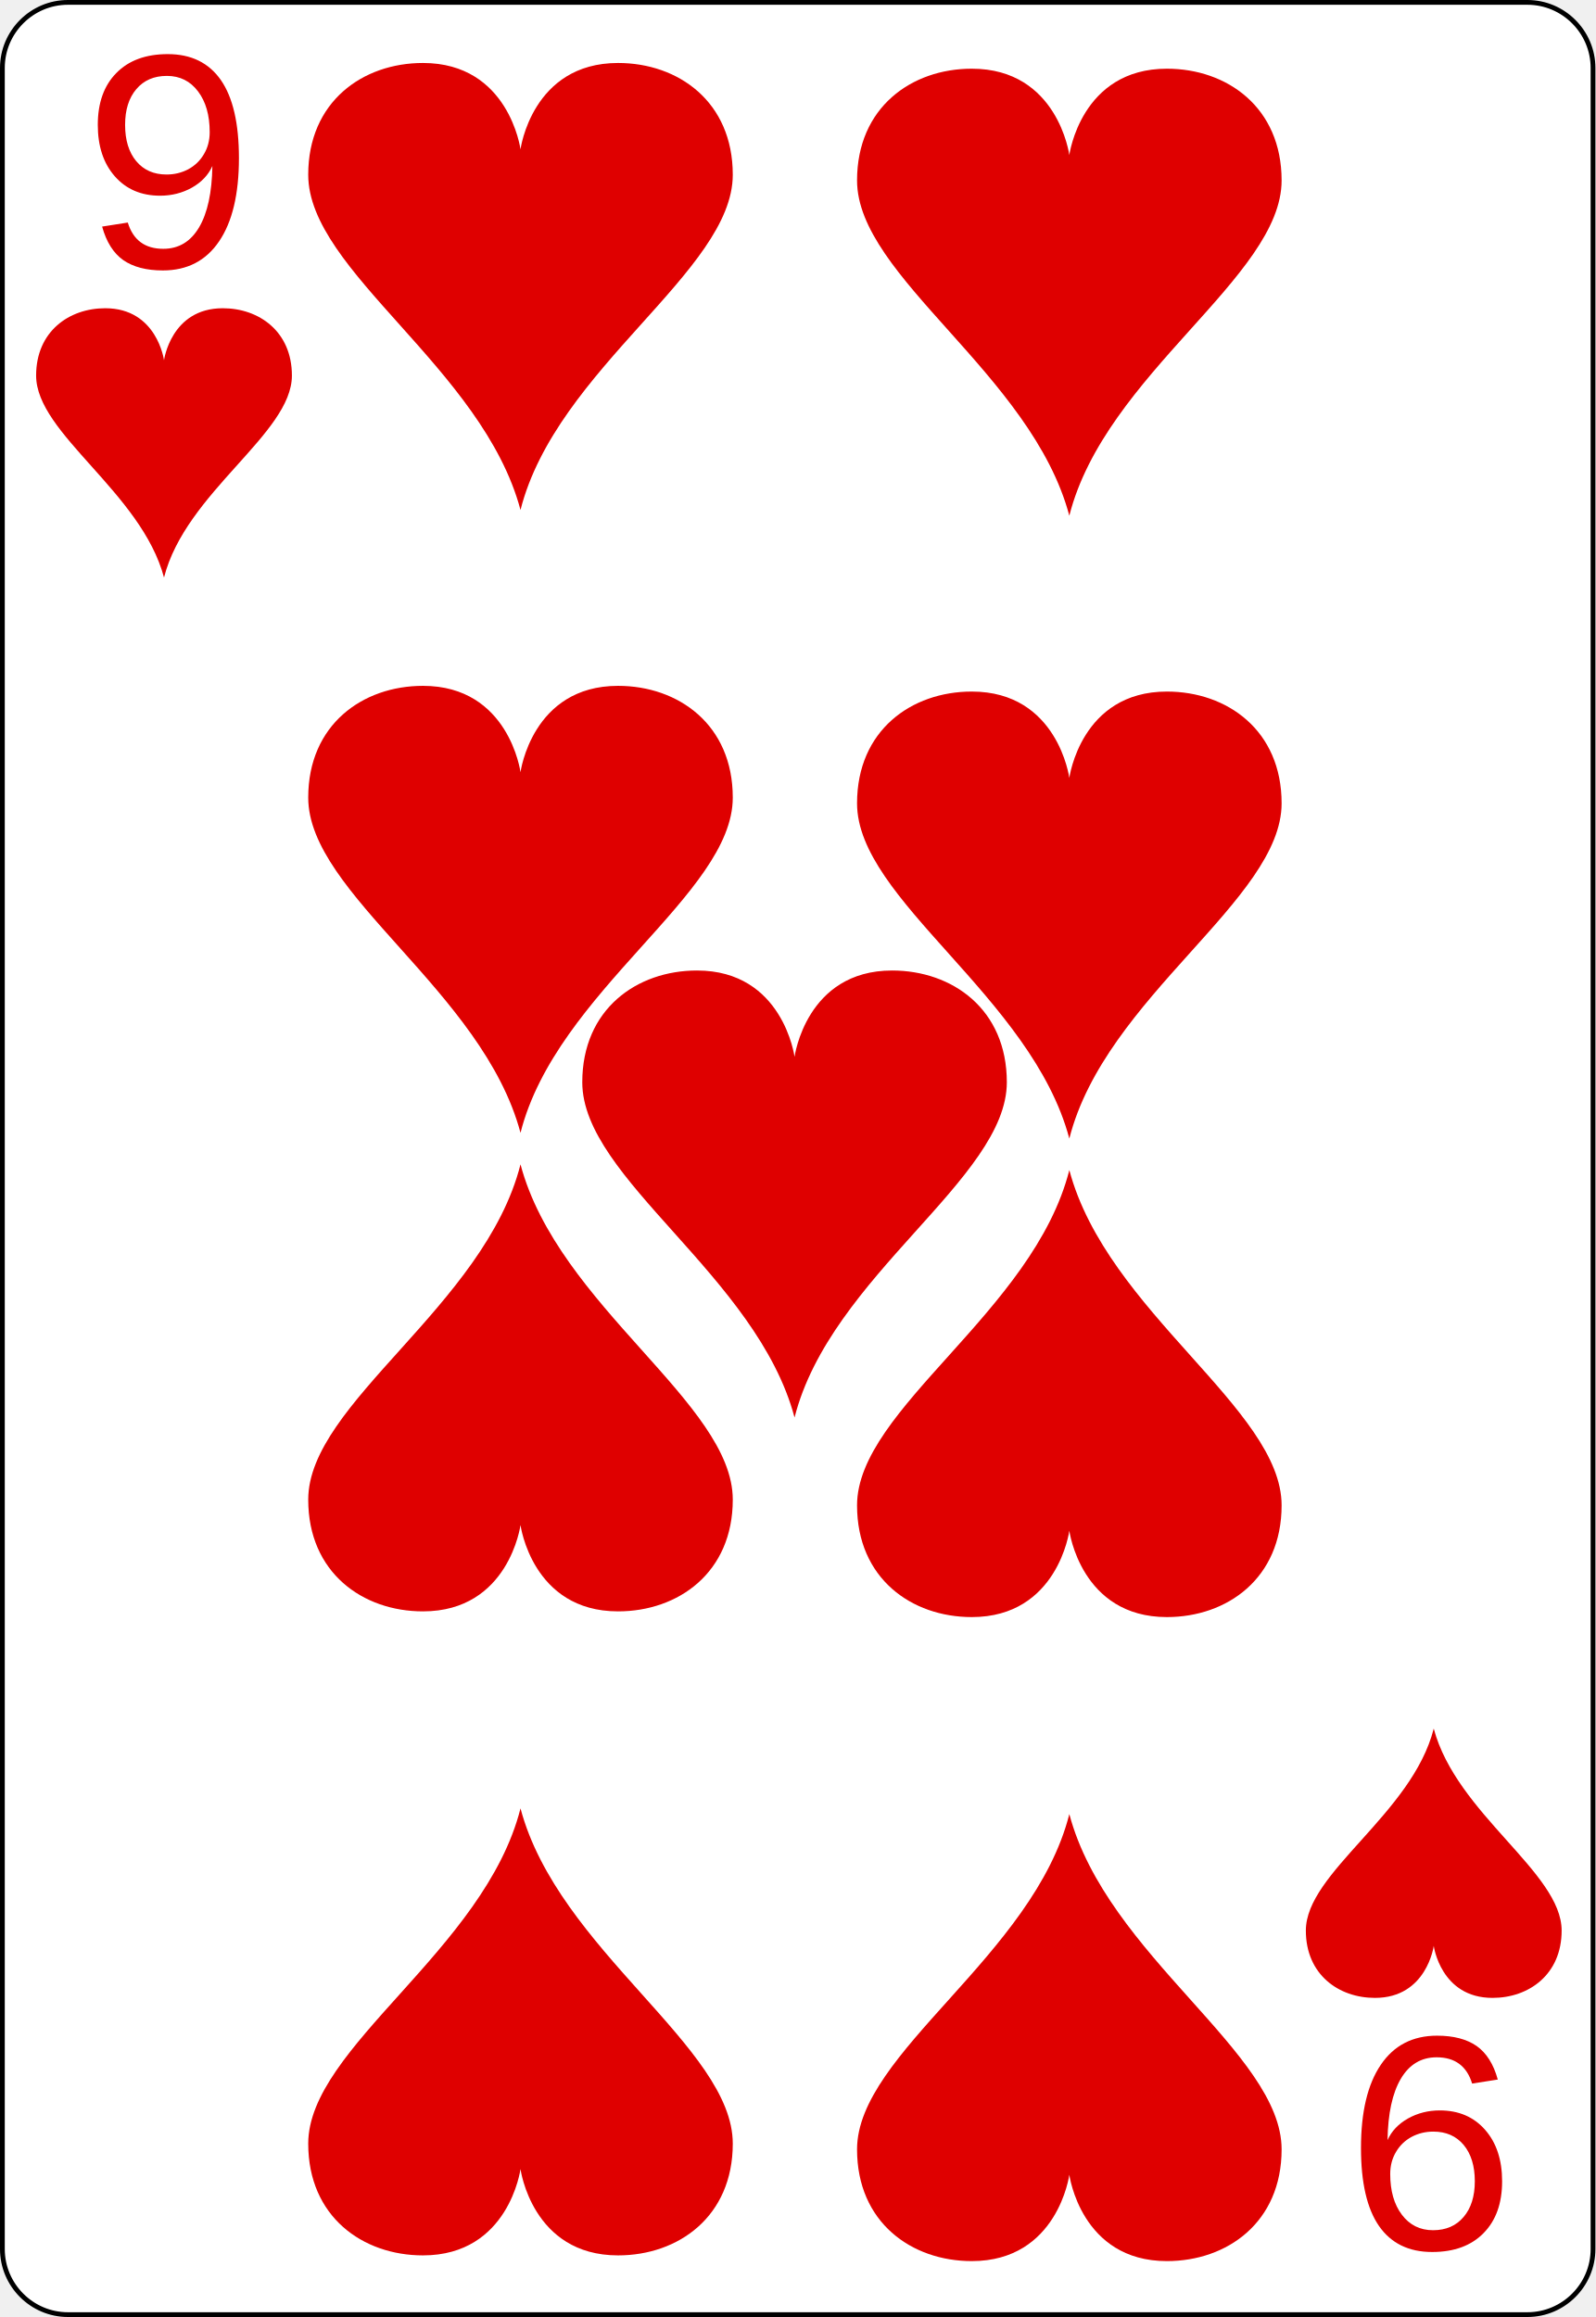
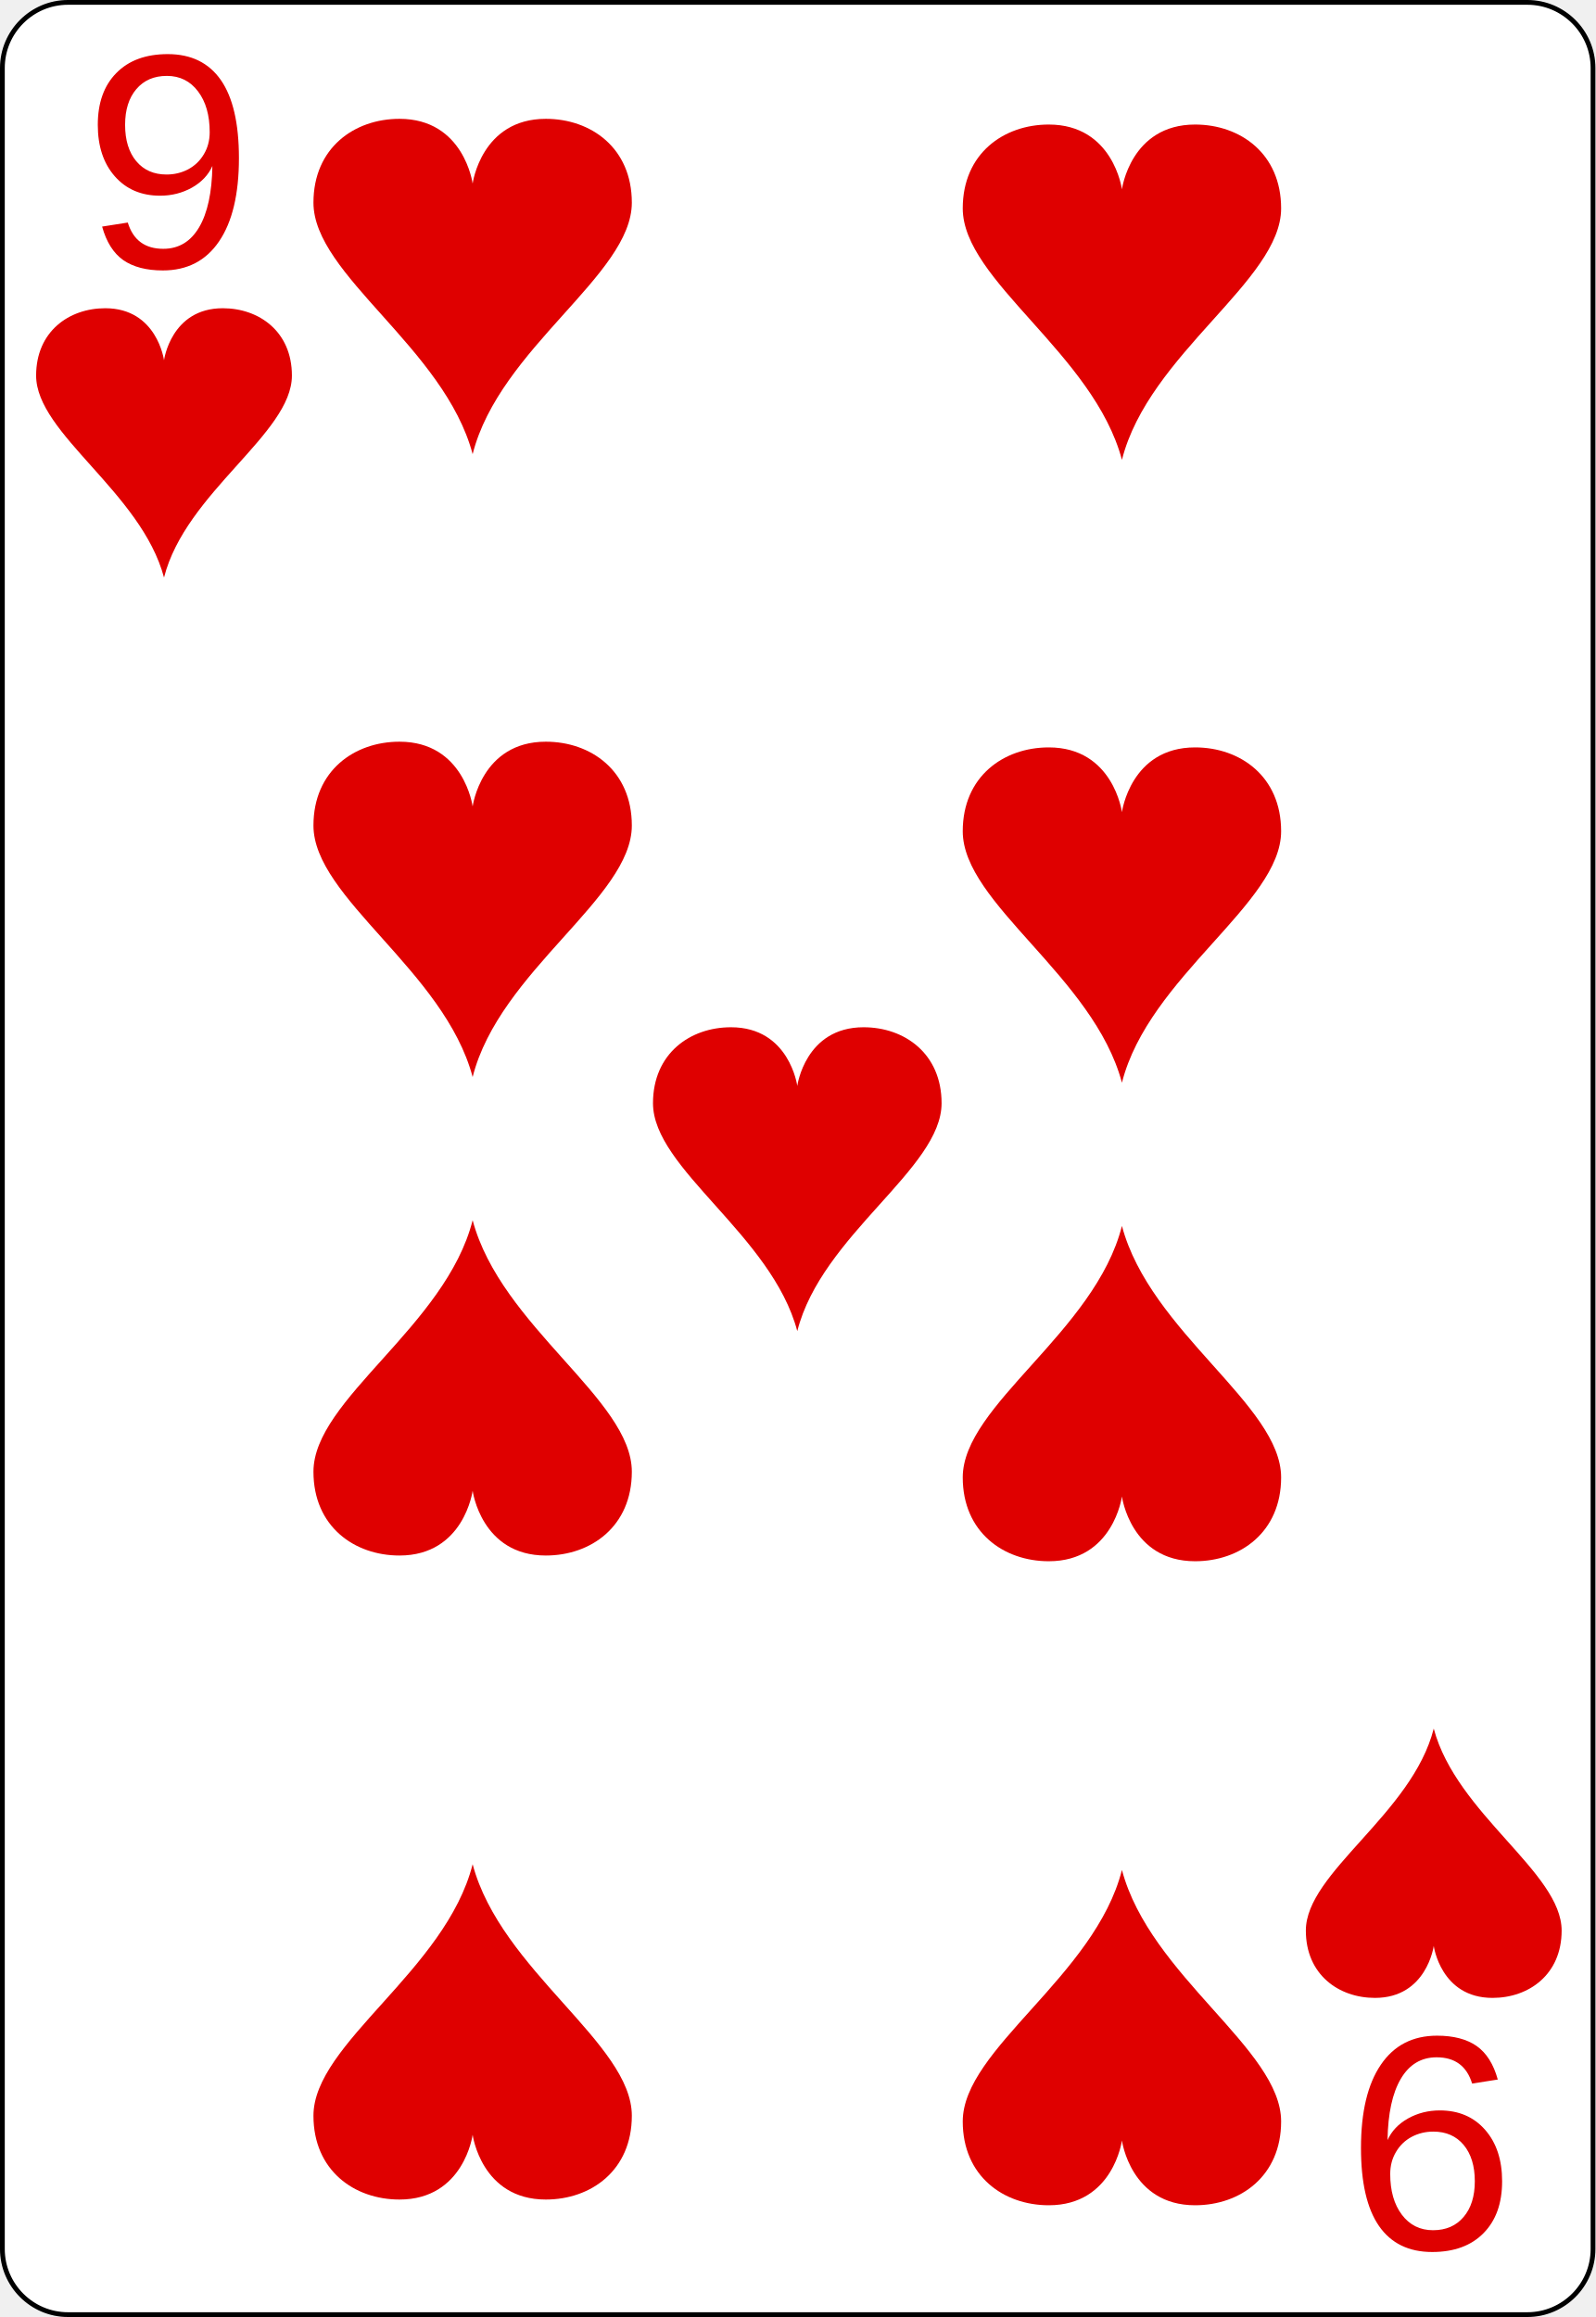
<svg xmlns="http://www.w3.org/2000/svg" xmlns:xlink="http://www.w3.org/1999/xlink" width="167.087pt" height="242.667pt" viewBox="0 0 167.087 242.667" xml:space="preserve" id="svg2" version="1.1">
  <defs id="defs41">
    <radialGradient xlink:href="#linearGradient3773" id="radialGradient3781" cx="-0.158" cy="-8.835" fx="-0.158" fy="-8.835" r="8" gradientTransform="matrix(-1.584269,-0.02349808,0.03071979,-2.477574,-0.2485638,-26.71351)" gradientUnits="userSpaceOnUse" />
    <linearGradient id="linearGradient3773">
      <stop style="stop-color:#000000;stop-opacity:1;" offset="0" id="stop3775" />
      <stop style="stop-color:#000000;stop-opacity:0.649;" offset="1" id="stop3777" />
    </linearGradient>
    <radialGradient xlink:href="#linearGradient3773" id="radialGradient3957" cx="-0.158" cy="-8.835" fx="-0.158" fy="-8.835" r="8" gradientTransform="matrix(-1.584269,-0.02349808,0.03071979,-2.477574,-0.2485638,-26.71351)" gradientUnits="userSpaceOnUse" />
    <linearGradient id="linearGradient3959">
      <stop style="stop-color:#000000;stop-opacity:1;" offset="0" id="stop3961" />
      <stop style="stop-color:#000000;stop-opacity:0.649;" offset="1" id="stop3963" />
    </linearGradient>
    <radialGradient r="81.903" fy="509.476" fx="168.025" cy="509.476" cx="168.025" gradientTransform="matrix(1.25656,-0.7774064,0.3366382,0.5361257,-221.2021,359.2426)" gradientUnits="userSpaceOnUse" id="radialGradient3975" xlink:href="#linearGradient3784-4" />
    <linearGradient id="linearGradient3784-4">
      <stop style="stop-color:#ffffff;stop-opacity:0.435;" offset="0" id="stop3786-8" />
      <stop style="stop-color:#000000;stop-opacity:0;" offset="1" id="stop3788-6" />
    </linearGradient>
    <radialGradient xlink:href="#linearGradient3784-4-5" id="radialGradient3929" gradientUnits="userSpaceOnUse" gradientTransform="matrix(1.25656,-0.7774064,0.3366382,0.5361257,-221.2021,359.2426)" cx="168.025" cy="509.476" fx="168.025" fy="509.476" r="81.903" />
    <linearGradient id="linearGradient3784-4-5">
      <stop style="stop-color:#ffffff;stop-opacity:0.489;" offset="0" id="stop3786-8-0" />
      <stop style="stop-color:#000000;stop-opacity:0;" offset="1" id="stop3788-6-3" />
    </linearGradient>
    <radialGradient xlink:href="#linearGradient3784-4-1" id="radialGradient3927" gradientUnits="userSpaceOnUse" gradientTransform="matrix(1.25656,-0.7774064,0.3366382,0.5361257,-221.2021,359.2426)" cx="168.025" cy="509.476" fx="168.025" fy="509.476" r="81.903" />
    <linearGradient id="linearGradient3784-4-1">
      <stop style="stop-color:#ffffff;stop-opacity:0.237;" offset="0" id="stop3786-8-03" />
      <stop style="stop-color:#000000;stop-opacity:0;" offset="1" id="stop3788-6-6" />
    </linearGradient>
    <radialGradient xlink:href="#linearGradient3768" id="radialGradient3776" cx="-0.206" cy="-4.579" fx="-0.206" fy="-4.579" r="8" gradientTransform="matrix(-1,0,0,-1.720176,-0.4120407,-13.02719)" gradientUnits="userSpaceOnUse" />
    <linearGradient id="linearGradient3768">
      <stop style="stop-color:#df0000;stop-opacity:1;" offset="0" id="stop3770" />
      <stop style="stop-color:#df0000;stop-opacity:0.672;" offset="1" id="stop3772" />
    </linearGradient>
    <radialGradient r="81.903" fy="511.223" fx="171.487" cy="511.223" cx="171.487" gradientTransform="matrix(1.152989,-0.6739155,0.3948202,0.6754904,-233.6326,270.4008)" gradientUnits="userSpaceOnUse" id="radialGradient4013" xlink:href="#linearGradient3784-4-6" />
    <linearGradient id="linearGradient3784-4-6">
      <stop style="stop-color:#ffffff;stop-opacity:0.313;" offset="0" id="stop3786-8-8" />
      <stop style="stop-color:#000000;stop-opacity:0;" offset="1" id="stop3788-6-8" />
    </linearGradient>
    <radialGradient r="81.903" fy="492.632" fx="159.354" cy="492.632" cx="159.354" gradientTransform="matrix(1.089478,-0.715138,0.4464527,0.6562658,-244.9333,290.9185)" gradientUnits="userSpaceOnUse" id="radialGradient4013-8" xlink:href="#linearGradient3784-4-2" />
    <linearGradient id="linearGradient3784-4-2">
      <stop style="stop-color:#ffffff;stop-opacity:0.29;" offset="0" id="stop3786-8-1" />
      <stop style="stop-color:#000000;stop-opacity:0;" offset="1" id="stop3788-6-5" />
    </linearGradient>
    <radialGradient r="81.903" fy="492.632" fx="159.354" cy="492.632" cx="159.354" gradientTransform="matrix(1.089478,-0.715138,0.4464527,0.6562658,-244.9333,290.9185)" gradientUnits="userSpaceOnUse" id="radialGradient3073" xlink:href="#linearGradient3784-4-2" />
  </defs>
  <g id="Layer_x0020_1" style="fill-rule:nonzero;clip-rule:nonzero;stroke:#000000;stroke-miterlimit:4;">
    <path style="fill:#FFFFFF;stroke-width:0.5;" d="M166.837,235.548c0,3.777-3.087,6.869-6.871,6.869H7.111c-3.775,0-6.861-3.092-6.861-6.869V7.12C0.25,3.343,3.336,0.25,7.111,0.25h152.855    c3.784,0,6.871,3.093,6.871,6.87v228.428z" id="path5" />
    <g style="stroke:none;" id="g7">
      <g id="g9">
				
			</g>
    </g>
    <g id="g15">
			
		</g>
    <g id="g19">
			
		</g>
    <g style="stroke:none;" id="g23">
      <g id="g25">
				
			</g>
    </g>
    <g style="stroke:none;" id="g31">
      <g id="g33">
				
			</g>
    </g>
  </g>
  <g transform="matrix(1.674307,0,0,1.566992,17.17751,46.38532)" id="layer1-9-6" style="fill:#df0000;fill-opacity:1">
    <path style="fill:#df0000;fill-opacity:1" id="hl-8" d="M 3.676,-9 C 0.433,-9 0,-5.523 0,-5.523 0,-5.523 -0.433,-9 -3.676,-9 -5.946,-9 -8,-7.441 -8,-4.5 -8,-0.614 -1.421,3.294 0,9 1.352,3.299 8,-0.614 8,-4.5 8,-7.441 5.946,-9 3.676,-9 z" />
  </g>
  <g transform="matrix(-1.674307,0,0,-1.566992,150.156,195.1431)" id="layer1-9-6-5" style="fill:#df0000;fill-opacity:1">
    <path style="fill:#df0000;fill-opacity:1" id="hl-8-1" d="M 3.676,-9 C 0.433,-9 0,-5.523 0,-5.523 0,-5.523 -0.433,-9 -3.676,-9 -5.946,-9 -8,-7.441 -8,-4.5 -8,-0.614 -1.421,3.294 0,9 1.352,3.299 8,-0.614 8,-4.5 8,-7.441 5.946,-9 3.676,-9 z" />
  </g>
-   <g transform="matrix(2.779008,0,0,2.600887,54.51227,30.00377)" id="layer1-9-6-8" style="fill:#df0000;fill-opacity:1">
+   <g transform="matrix(2.084,0,0,1.951,49.5,30.004)" id="layer1-9-6-8" style="fill:#df0000;fill-opacity:1">
    <path style="fill:#df0000;fill-opacity:1" id="hl-8-8" d="M 3.676,-9 C 0.433,-9 0,-5.523 0,-5.523 0,-5.523 -0.433,-9 -3.676,-9 -5.946,-9 -8,-7.441 -8,-4.5 -8,-0.614 -1.421,3.294 0,9 1.352,3.299 8,-0.614 8,-4.5 8,-7.441 5.946,-9 3.676,-9 z" />
  </g>
-   <g transform="matrix(-2.779008,0,0,-2.600887,54.51227,212.8062)" id="layer1-9-6-8-9" style="fill:#df0000;fill-opacity:1">
+   <g transform="matrix(-2.084,0,0,-1.951,49.5,212.806)" id="layer1-9-6-8-9" style="fill:#df0000;fill-opacity:1">
    <path style="fill:#df0000;fill-opacity:1" id="hl-8-8-5" d="M 3.676,-9 C 0.433,-9 0,-5.523 0,-5.523 0,-5.523 -0.433,-9 -3.676,-9 -5.946,-9 -8,-7.441 -8,-4.5 -8,-0.614 -1.421,3.294 0,9 1.352,3.299 8,-0.614 8,-4.5 8,-7.441 5.946,-9 3.676,-9 z" />
  </g>
-   <g transform="matrix(2.779008,0,0,2.600887,54.51227,95.23862)" id="layer1-9-6-8-8" style="fill:#df0000;fill-opacity:1">
+   <g transform="matrix(2.084,0,0,1.951,49.5,95.239)" id="layer1-9-6-8-8" style="fill:#df0000;fill-opacity:1">
    <path style="fill:#df0000;fill-opacity:1" id="hl-8-8-8" d="M 3.676,-9 C 0.433,-9 0,-5.523 0,-5.523 0,-5.523 -0.433,-9 -3.676,-9 -5.946,-9 -8,-7.441 -8,-4.5 -8,-0.614 -1.421,3.294 0,9 1.352,3.299 8,-0.614 8,-4.5 8,-7.441 5.946,-9 3.676,-9 z" />
  </g>
-   <g transform="matrix(-2.779008,0,0,-2.600887,54.51227,145.356)" id="layer1-9-6-8-884-8" style="fill:#df0000;fill-opacity:1">
+   <g transform="matrix(-2.084,0,0,-1.951,49.5,145.356)" id="layer1-9-6-8-884-8" style="fill:#df0000;fill-opacity:1">
    <path style="fill:#df0000;fill-opacity:1" id="hl-8-8-3-8" d="M 3.676,-9 C 0.433,-9 0,-5.523 0,-5.523 0,-5.523 -0.433,-9 -3.676,-9 -5.946,-9 -8,-7.441 -8,-4.5 -8,-0.614 -1.421,3.294 0,9 1.352,3.299 8,-0.614 8,-4.5 8,-7.441 5.946,-9 3.676,-9 z" />
  </g>
-   <g transform="matrix(2.779008,0,0,2.600887,111.9909,30.60254)" id="layer1-9-6-8-7" style="fill:#df0000;fill-opacity:1">
+   <g transform="matrix(2.084,0,0,1.951,117.5,30.603)" id="layer1-9-6-8-7" style="fill:#df0000;fill-opacity:1">
    <path style="fill:#df0000;fill-opacity:1" id="hl-8-8-1" d="M 3.676,-9 C 0.433,-9 0,-5.523 0,-5.523 0,-5.523 -0.433,-9 -3.676,-9 -5.946,-9 -8,-7.441 -8,-4.5 -8,-0.614 -1.421,3.294 0,9 1.352,3.299 8,-0.614 8,-4.5 8,-7.441 5.946,-9 3.676,-9 z" />
  </g>
-   <g transform="matrix(-2.779008,0,0,-2.600887,111.9909,213.4049)" id="layer1-9-6-8-9-7" style="fill:#df0000;fill-opacity:1">
+   <g transform="matrix(-2.084,0,0,-1.951,117.5,213.405)" id="layer1-9-6-8-9-7" style="fill:#df0000;fill-opacity:1">
    <path style="fill:#df0000;fill-opacity:1" id="hl-8-8-5-2" d="M 3.676,-9 C 0.433,-9 0,-5.523 0,-5.523 0,-5.523 -0.433,-9 -3.676,-9 -5.946,-9 -8,-7.441 -8,-4.5 -8,-0.614 -1.421,3.294 0,9 1.352,3.299 8,-0.614 8,-4.5 8,-7.441 5.946,-9 3.676,-9 z" />
  </g>
-   <g transform="matrix(2.779008,0,0,2.600887,111.9909,95.8374)" id="layer1-9-6-8-8-7" style="fill:#df0000;fill-opacity:1">
+   <g transform="matrix(2.084,0,0,1.951,117.5,95.837)" id="layer1-9-6-8-8-7" style="fill:#df0000;fill-opacity:1">
    <path style="fill:#df0000;fill-opacity:1" id="hl-8-8-8-2" d="M 3.676,-9 C 0.433,-9 0,-5.523 0,-5.523 0,-5.523 -0.433,-9 -3.676,-9 -5.946,-9 -8,-7.441 -8,-4.5 -8,-0.614 -1.421,3.294 0,9 1.352,3.299 8,-0.614 8,-4.5 8,-7.441 5.946,-9 3.676,-9 z" />
  </g>
-   <g transform="matrix(-2.779008,0,0,-2.600887,111.9909,145.9548)" id="layer1-9-6-8-884-8-2" style="fill:#df0000;fill-opacity:1">
+   <g transform="matrix(-2.084,0,0,-1.951,117.5,145.955)" id="layer1-9-6-8-884-8-2" style="fill:#df0000;fill-opacity:1">
    <path style="fill:#df0000;fill-opacity:1" id="hl-8-8-3-8-6" d="M 3.676,-9 C 0.433,-9 0,-5.523 0,-5.523 0,-5.523 -0.433,-9 -3.676,-9 -5.946,-9 -8,-7.441 -8,-4.5 -8,-0.614 -1.421,3.294 0,9 1.352,3.299 8,-0.614 8,-4.5 8,-7.441 5.946,-9 3.676,-9 z" />
  </g>
-   <g transform="matrix(2.779008,0,0,2.600887,83.21339,125.0525)" id="layer1-9-6-8-91" style="fill:#df0000;fill-opacity:1">
+   <g transform="matrix(1.889,0,0,1.768,83.5,123.500)" id="layer1-9-6-8-91" style="fill:#df0000;fill-opacity:1">
    <path style="fill:#df0000;fill-opacity:1" id="hl-8-8-7" d="M 3.676,-9 C 0.433,-9 0,-5.523 0,-5.523 0,-5.523 -0.433,-9 -3.676,-9 -5.946,-9 -8,-7.441 -8,-4.5 -8,-0.614 -1.421,3.294 0,9 1.352,3.299 8,-0.614 8,-4.5 8,-7.441 5.946,-9 3.676,-9 z" />
  </g>
  <text xml:space="preserve" style="font-size:32px;font-style:normal;font-weight:normal;line-height:125%;letter-spacing:0px;word-spacing:0px;fill:#df0000;fill-opacity:1;stroke:none;font-family:Bitstream Vera Sans" x="8.744" y="28.013" id="text3788-43">
    <tspan id="tspan3790-1" x="8.744" y="28.013" style="font-style:normal;font-variant:normal;font-weight:normal;font-stretch:normal;fill:#df0000;fill-opacity:1;font-family:Arial;-inkscape-font-specification:Arial">9</tspan>
  </text>
  <text xml:space="preserve" style="font-size:32px;font-style:normal;font-weight:normal;line-height:125%;letter-spacing:0px;word-spacing:0px;fill:#df0000;fill-opacity:1;stroke:none;font-family:Bitstream Vera Sans" x="-158.818" y="-213.515" id="text3788-43-3" transform="scale(-1,-1)">
    <tspan id="tspan3790-1-1" x="-158.818" y="-213.515" style="font-style:normal;font-variant:normal;font-weight:normal;font-stretch:normal;fill:#df0000;fill-opacity:1;font-family:Arial;-inkscape-font-specification:Arial">9</tspan>
  </text>
</svg>
